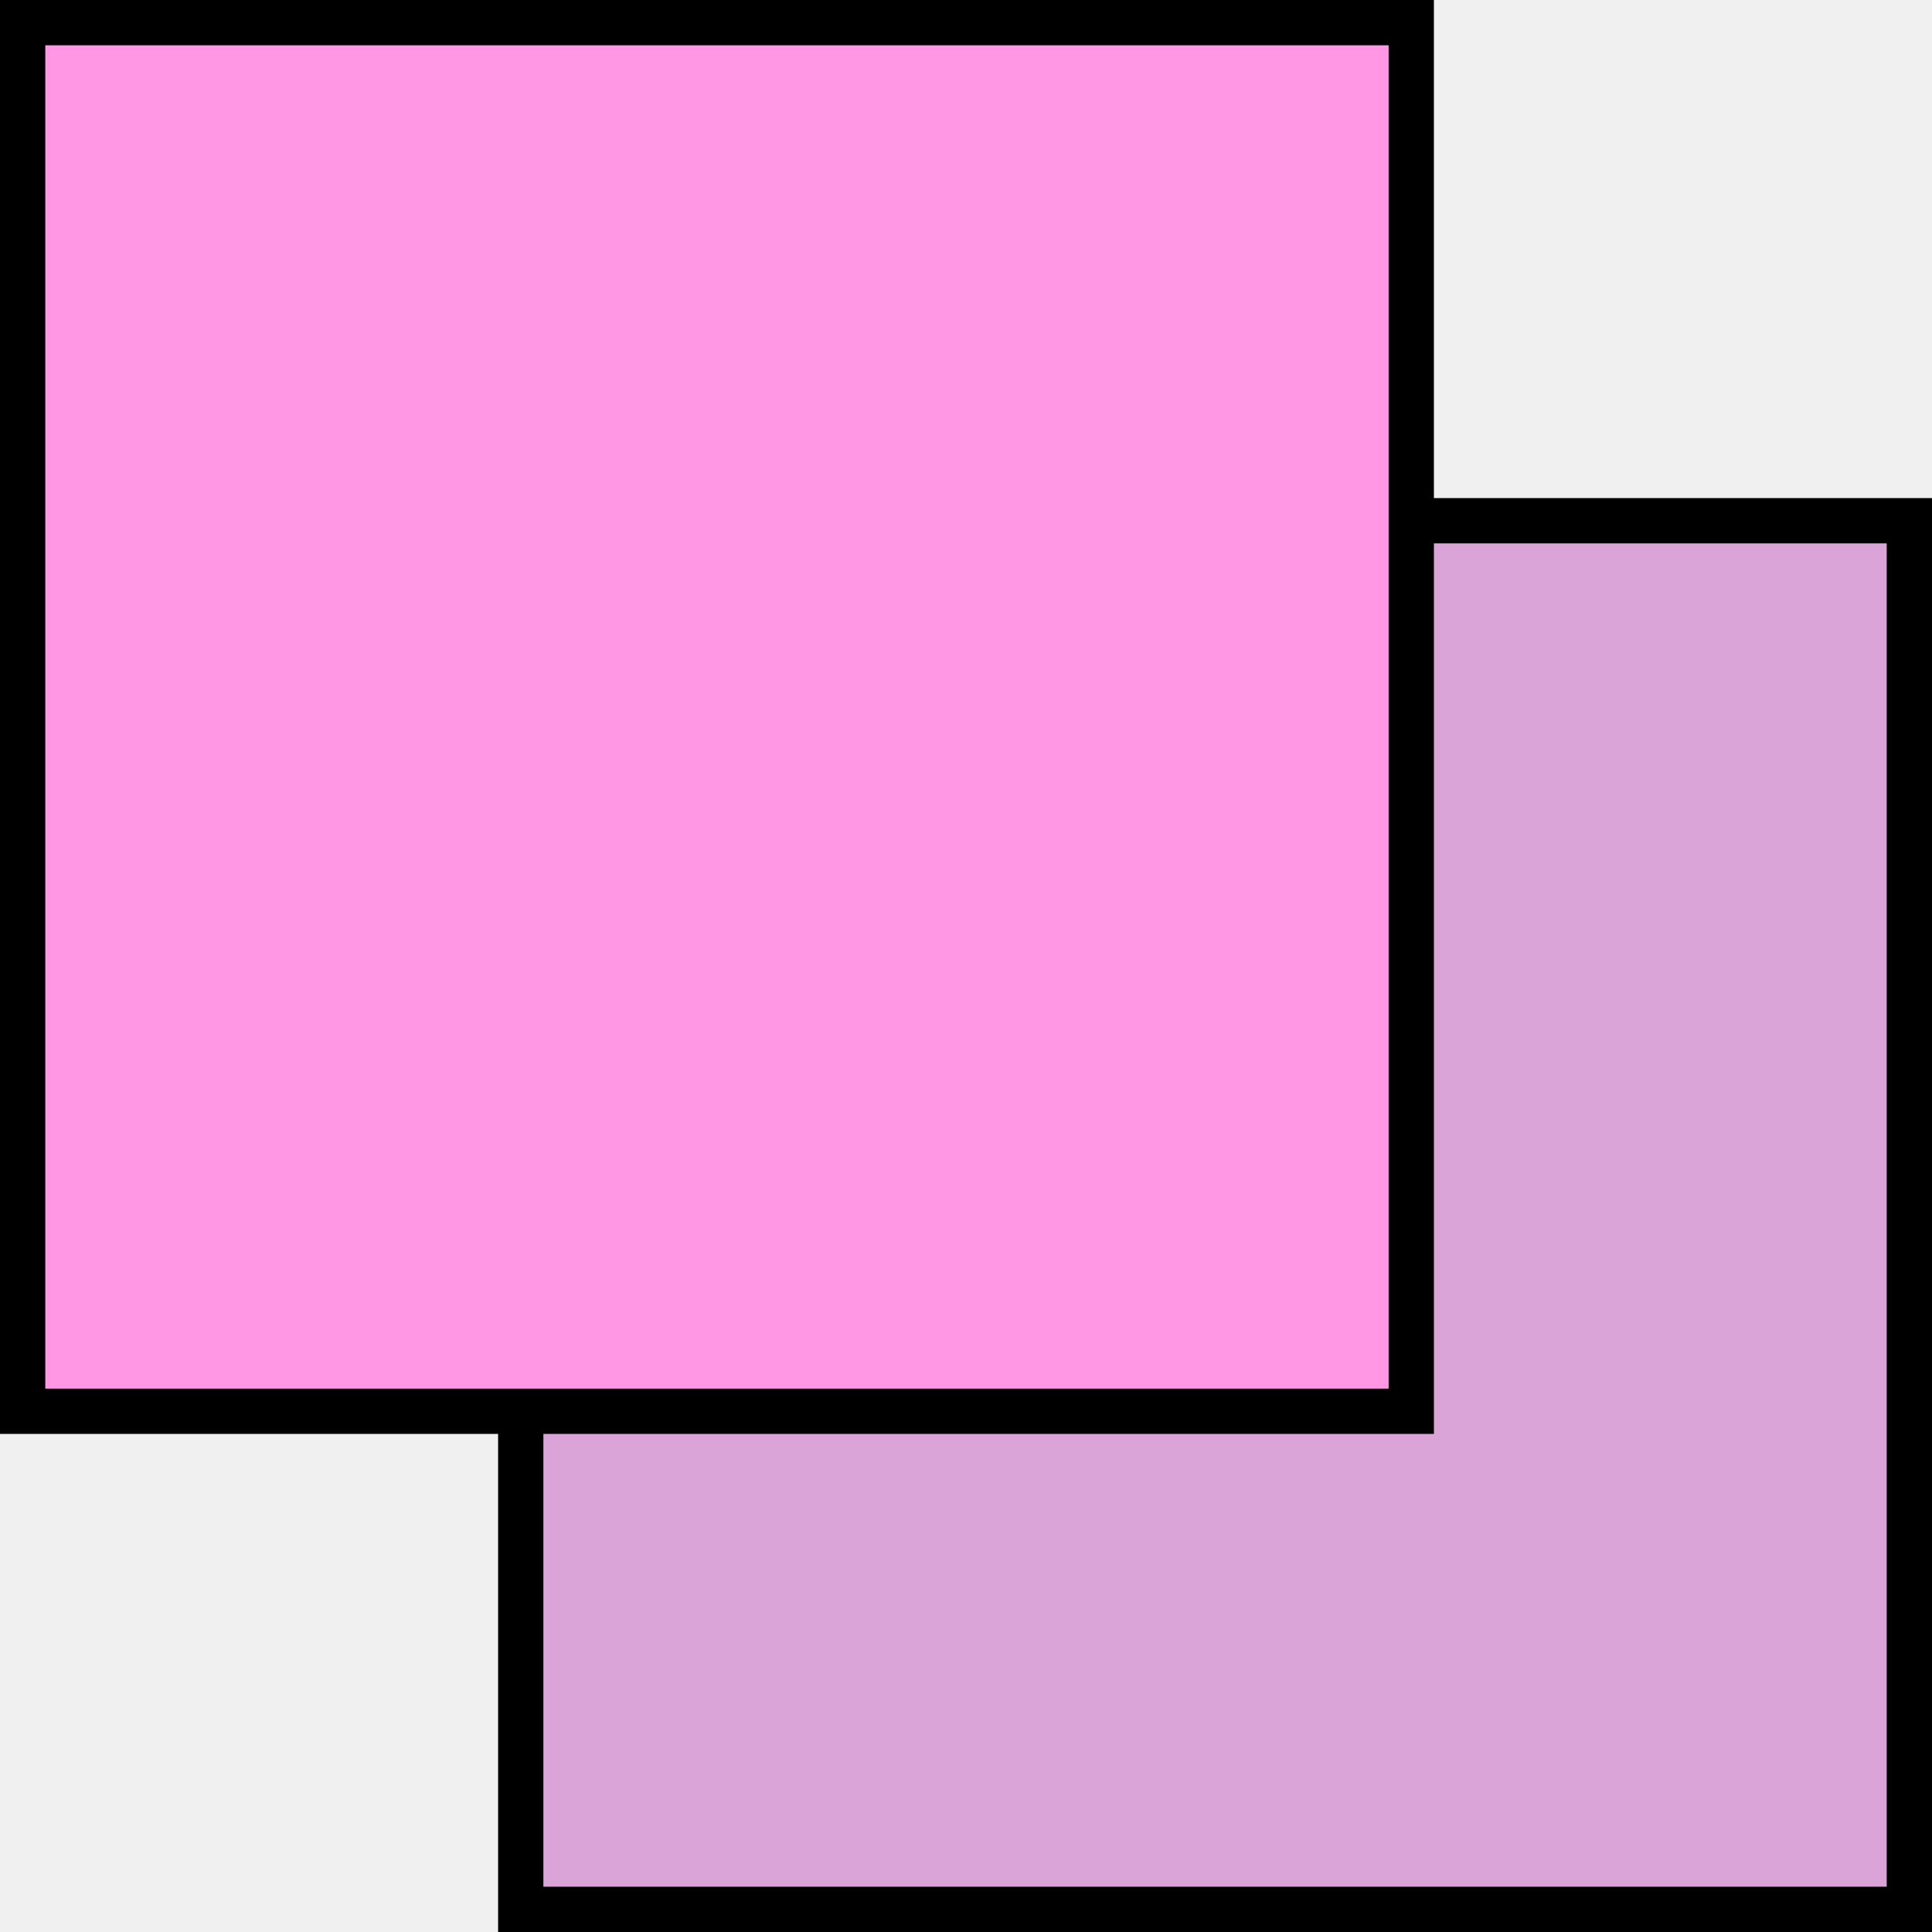
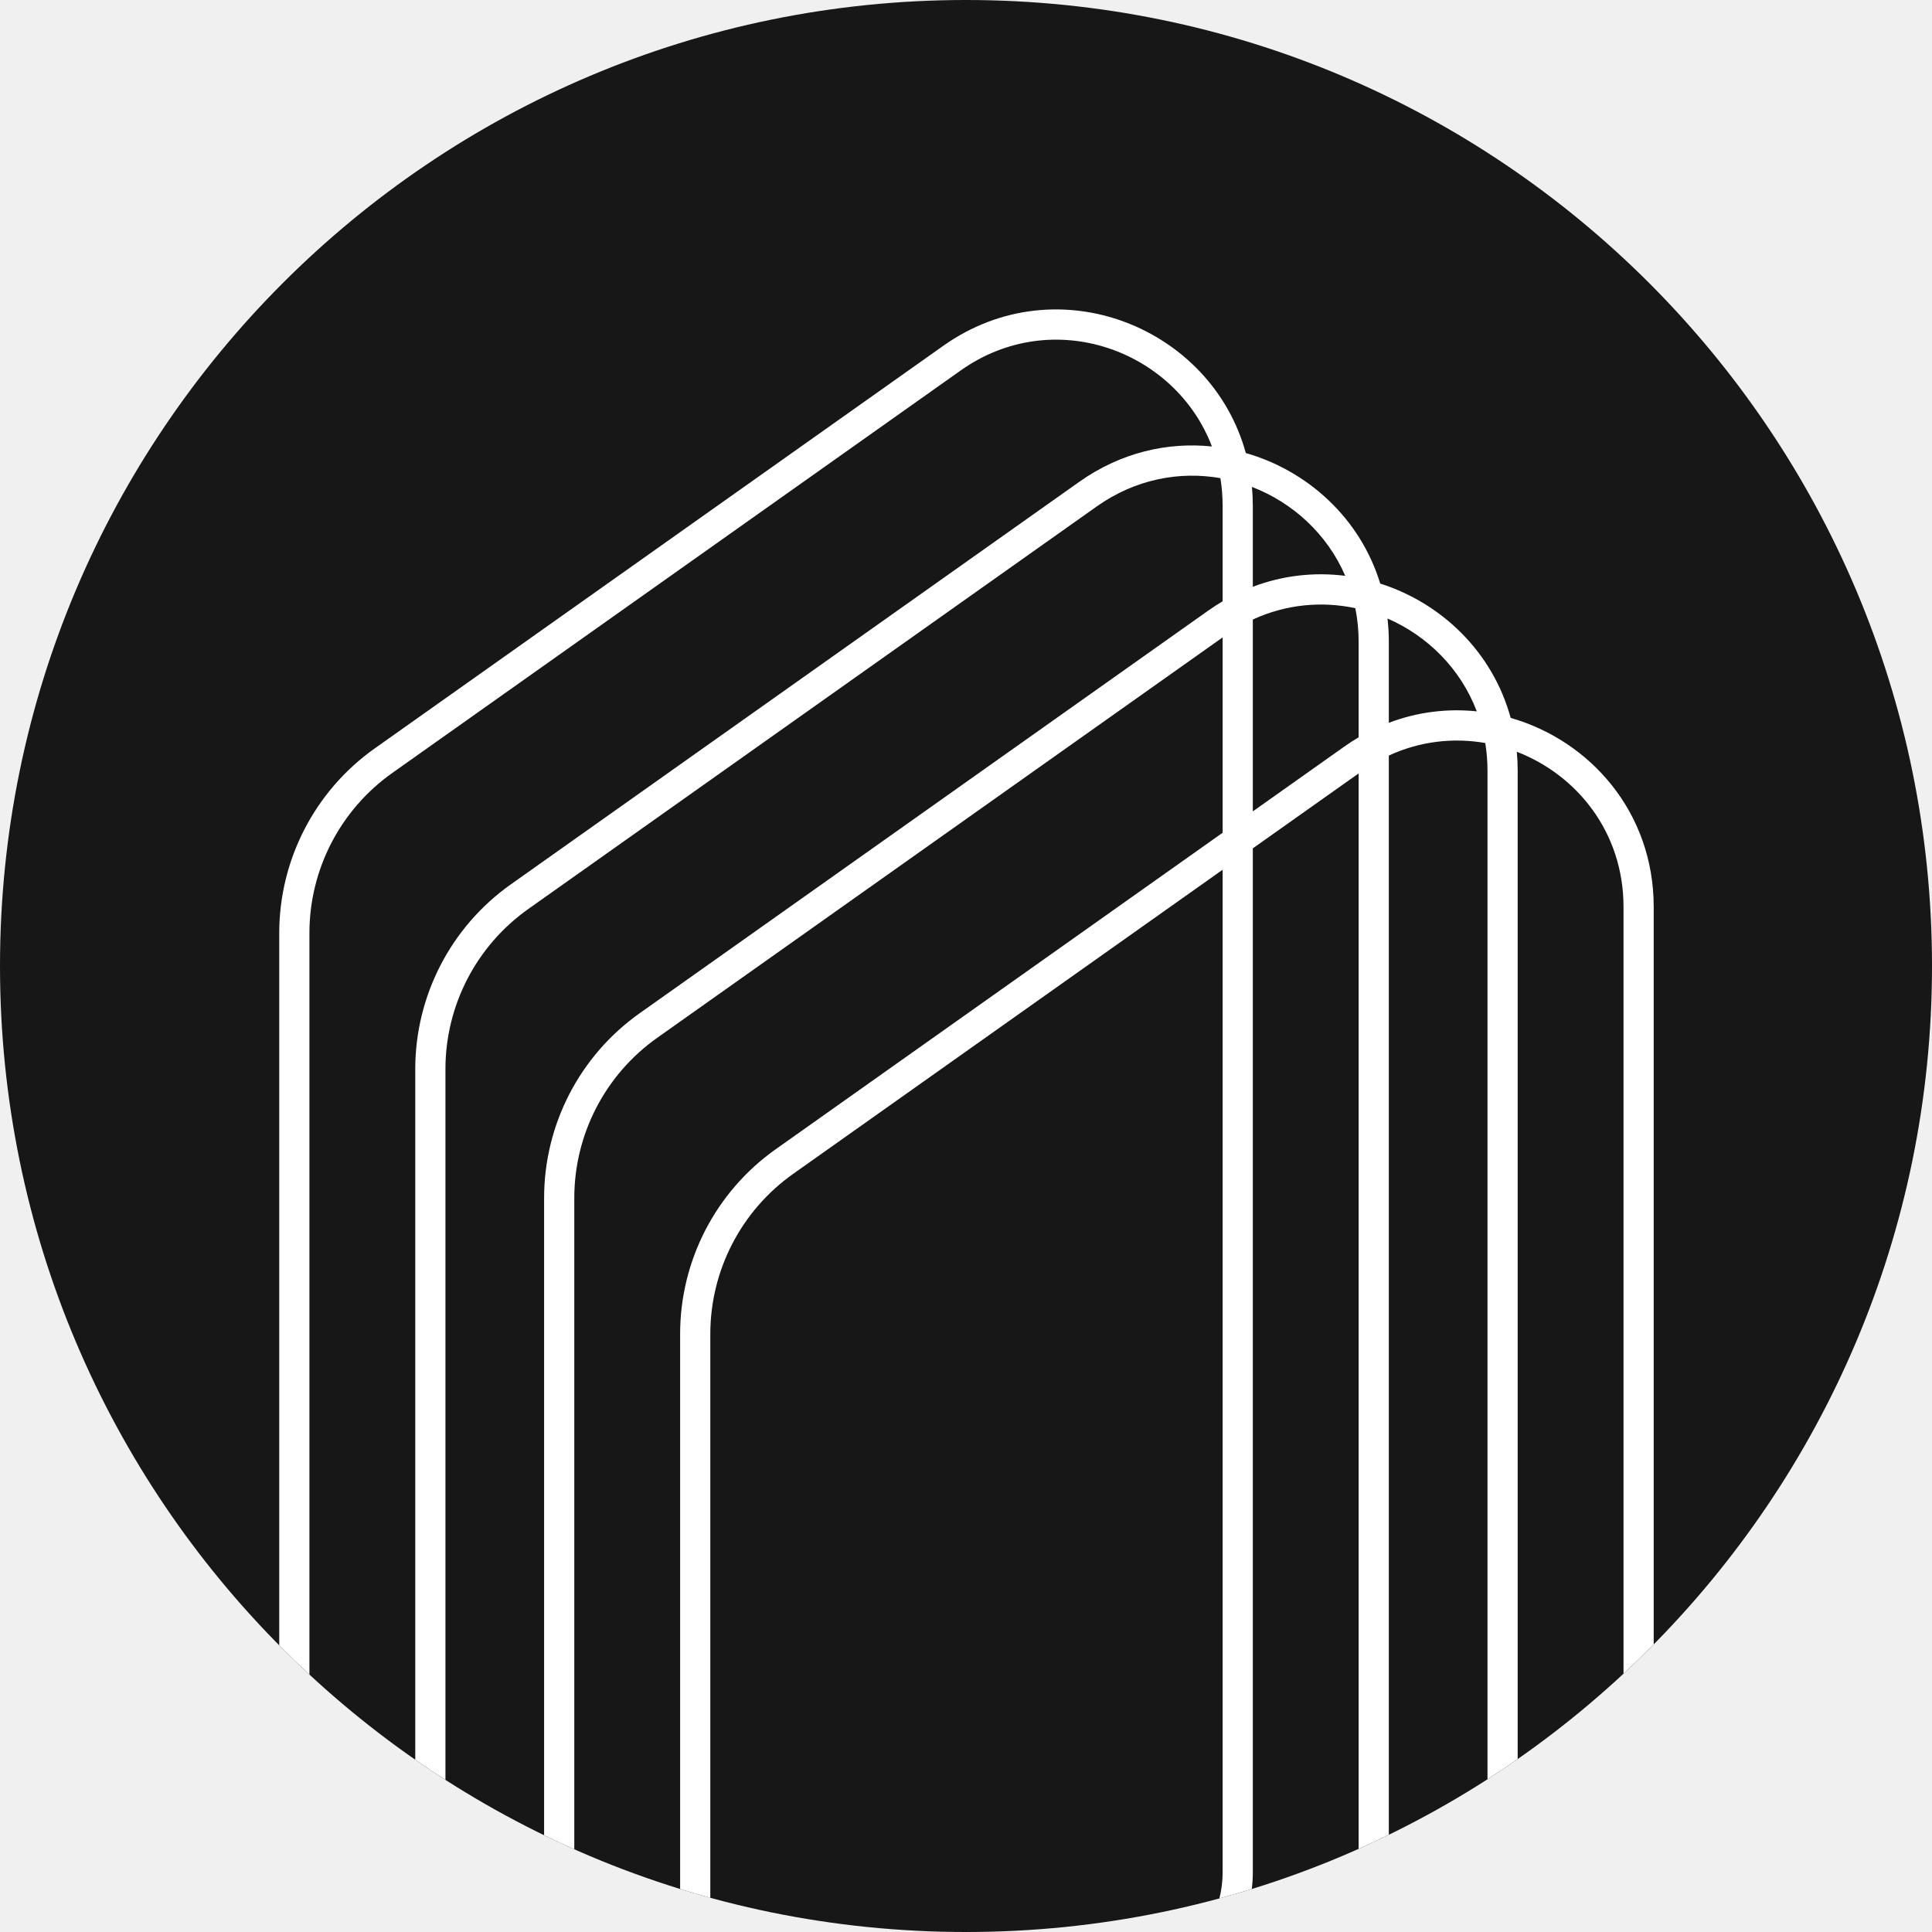
<svg xmlns="http://www.w3.org/2000/svg" width="256" height="256" viewBox="0 0 256 256" fill="none">
-   <g clip-path="url(#clip0_507_13)">
-     <rect x="69" y="69" width="184" height="184" fill="#DAA4D9" stroke="black" stroke-width="6" />
-     <rect x="3" y="3" width="184" height="184" fill="#FF97E5" stroke="black" stroke-width="6" />
+   <g clip-path="url(#clip0_114_2)">
+     <circle cx="128" cy="128" r="128" fill="#171717" />
+     <path fill-rule="evenodd" clip-rule="evenodd" d="M37 218.017V123.645C37 113.914 41.721 104.787 49.662 99.162L124.979 45.827C140.184 35.059 160.527 43.402 165.077 60.03C173.279 62.376 180.244 68.674 182.889 77.327C190.994 79.904 197.776 86.365 200.173 95.126C210.659 98.126 219.124 107.584 219.124 120.165V217.891C217.819 219.214 216.485 220.508 215.124 221.774V120.165C215.124 110.289 208.96 102.689 200.985 99.614C201.062 100.442 201.101 101.285 201.101 102.142V233.086C199.786 234.003 198.452 234.896 197.101 235.764V102.142C197.101 100.874 197 99.642 196.805 98.454C192.633 97.724 188.2 98.188 184.027 100.114V243.119C182.707 243.763 181.373 244.385 180.027 244.984V102.482L166.005 112.412V248.107C166.005 248.847 165.959 249.581 165.87 250.305C164.449 250.745 163.017 251.16 161.575 251.551C161.857 250.438 162.005 249.282 162.005 248.107V115.245L105.094 155.546C98.211 160.421 94.12 168.331 94.12 176.765V251.468C92.777 251.101 91.444 250.712 90.12 250.302V176.765C90.12 167.033 94.84 157.906 102.782 152.282L162.005 110.343V84.459L87.071 137.524C80.188 142.398 76.097 150.308 76.097 158.742V245.04C74.751 244.442 73.418 243.822 72.097 243.179V158.742C72.097 149.011 76.817 139.883 84.759 134.259L160.076 80.924C160.71 80.475 161.354 80.058 162.005 79.675V67.046C162.005 65.777 161.903 64.546 161.709 63.357C156.304 62.412 150.461 63.469 145.313 67.114L69.997 120.45C63.114 125.324 59.023 133.234 59.023 141.668V235.843C57.672 234.977 56.338 234.087 55.023 233.172V141.668C55.023 131.936 59.743 122.809 67.685 117.185L143.001 63.85C148.52 59.942 154.714 58.551 160.585 59.16C155.751 46.407 139.548 40.411 127.29 49.092L51.974 102.427C45.091 107.301 41 115.211 41 123.645V221.889C39.639 220.627 38.305 219.336 37 218.017ZM183.851 81.956C189.143 84.26 193.534 88.592 195.682 94.257C191.842 93.859 187.864 94.316 184.027 95.773V85.068C184.027 84.008 183.967 82.97 183.851 81.956ZM180.027 85.068V97.698C179.376 98.081 178.733 98.497 178.098 98.947L166.005 107.511V82.091C170.447 80.041 175.184 79.648 179.587 80.587C179.875 82.019 180.027 83.515 180.027 85.068ZM178.252 76.302C175.865 70.763 171.293 66.601 165.889 64.517C165.965 65.345 166.005 66.188 166.005 67.046V77.75C170.039 76.218 174.23 75.791 178.252 76.302Z" fill="white" />
  </g>
  <defs>
-     <clipPath id="clip0_507_13">
+     <clipPath id="clip0_114_2">
      <rect width="256" height="256" fill="white" />
    </clipPath>
  </defs>
</svg>
